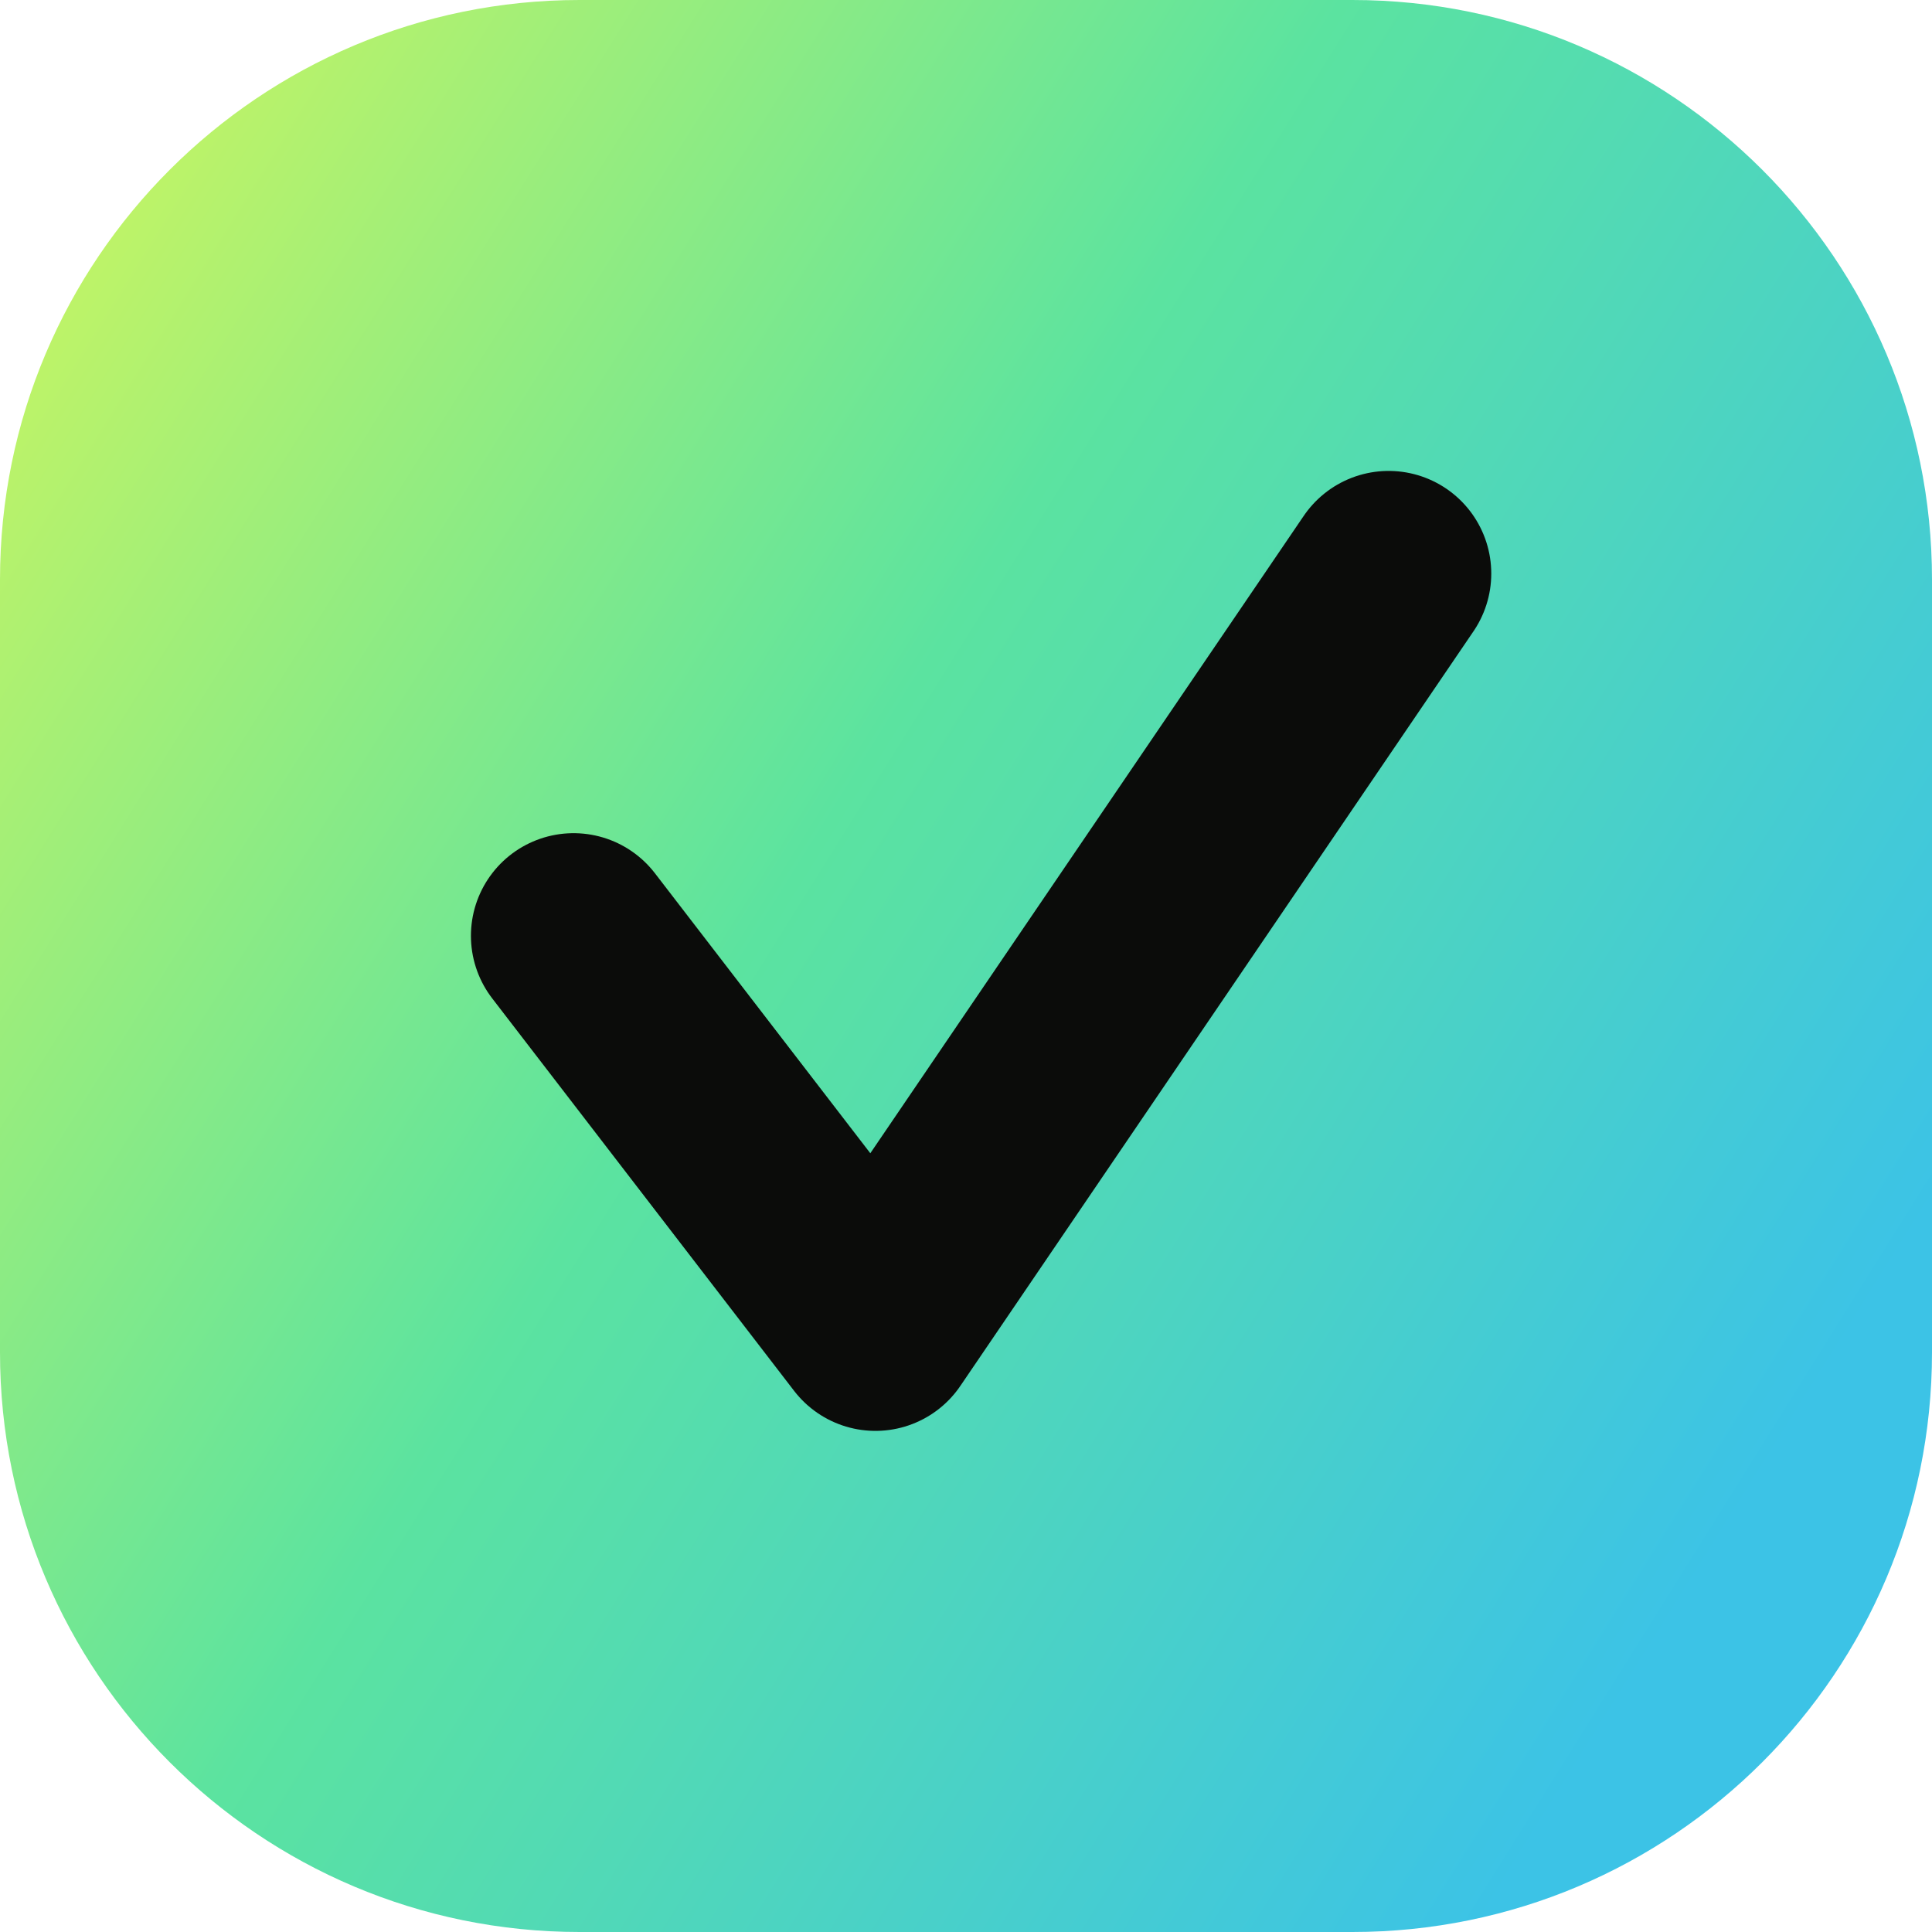
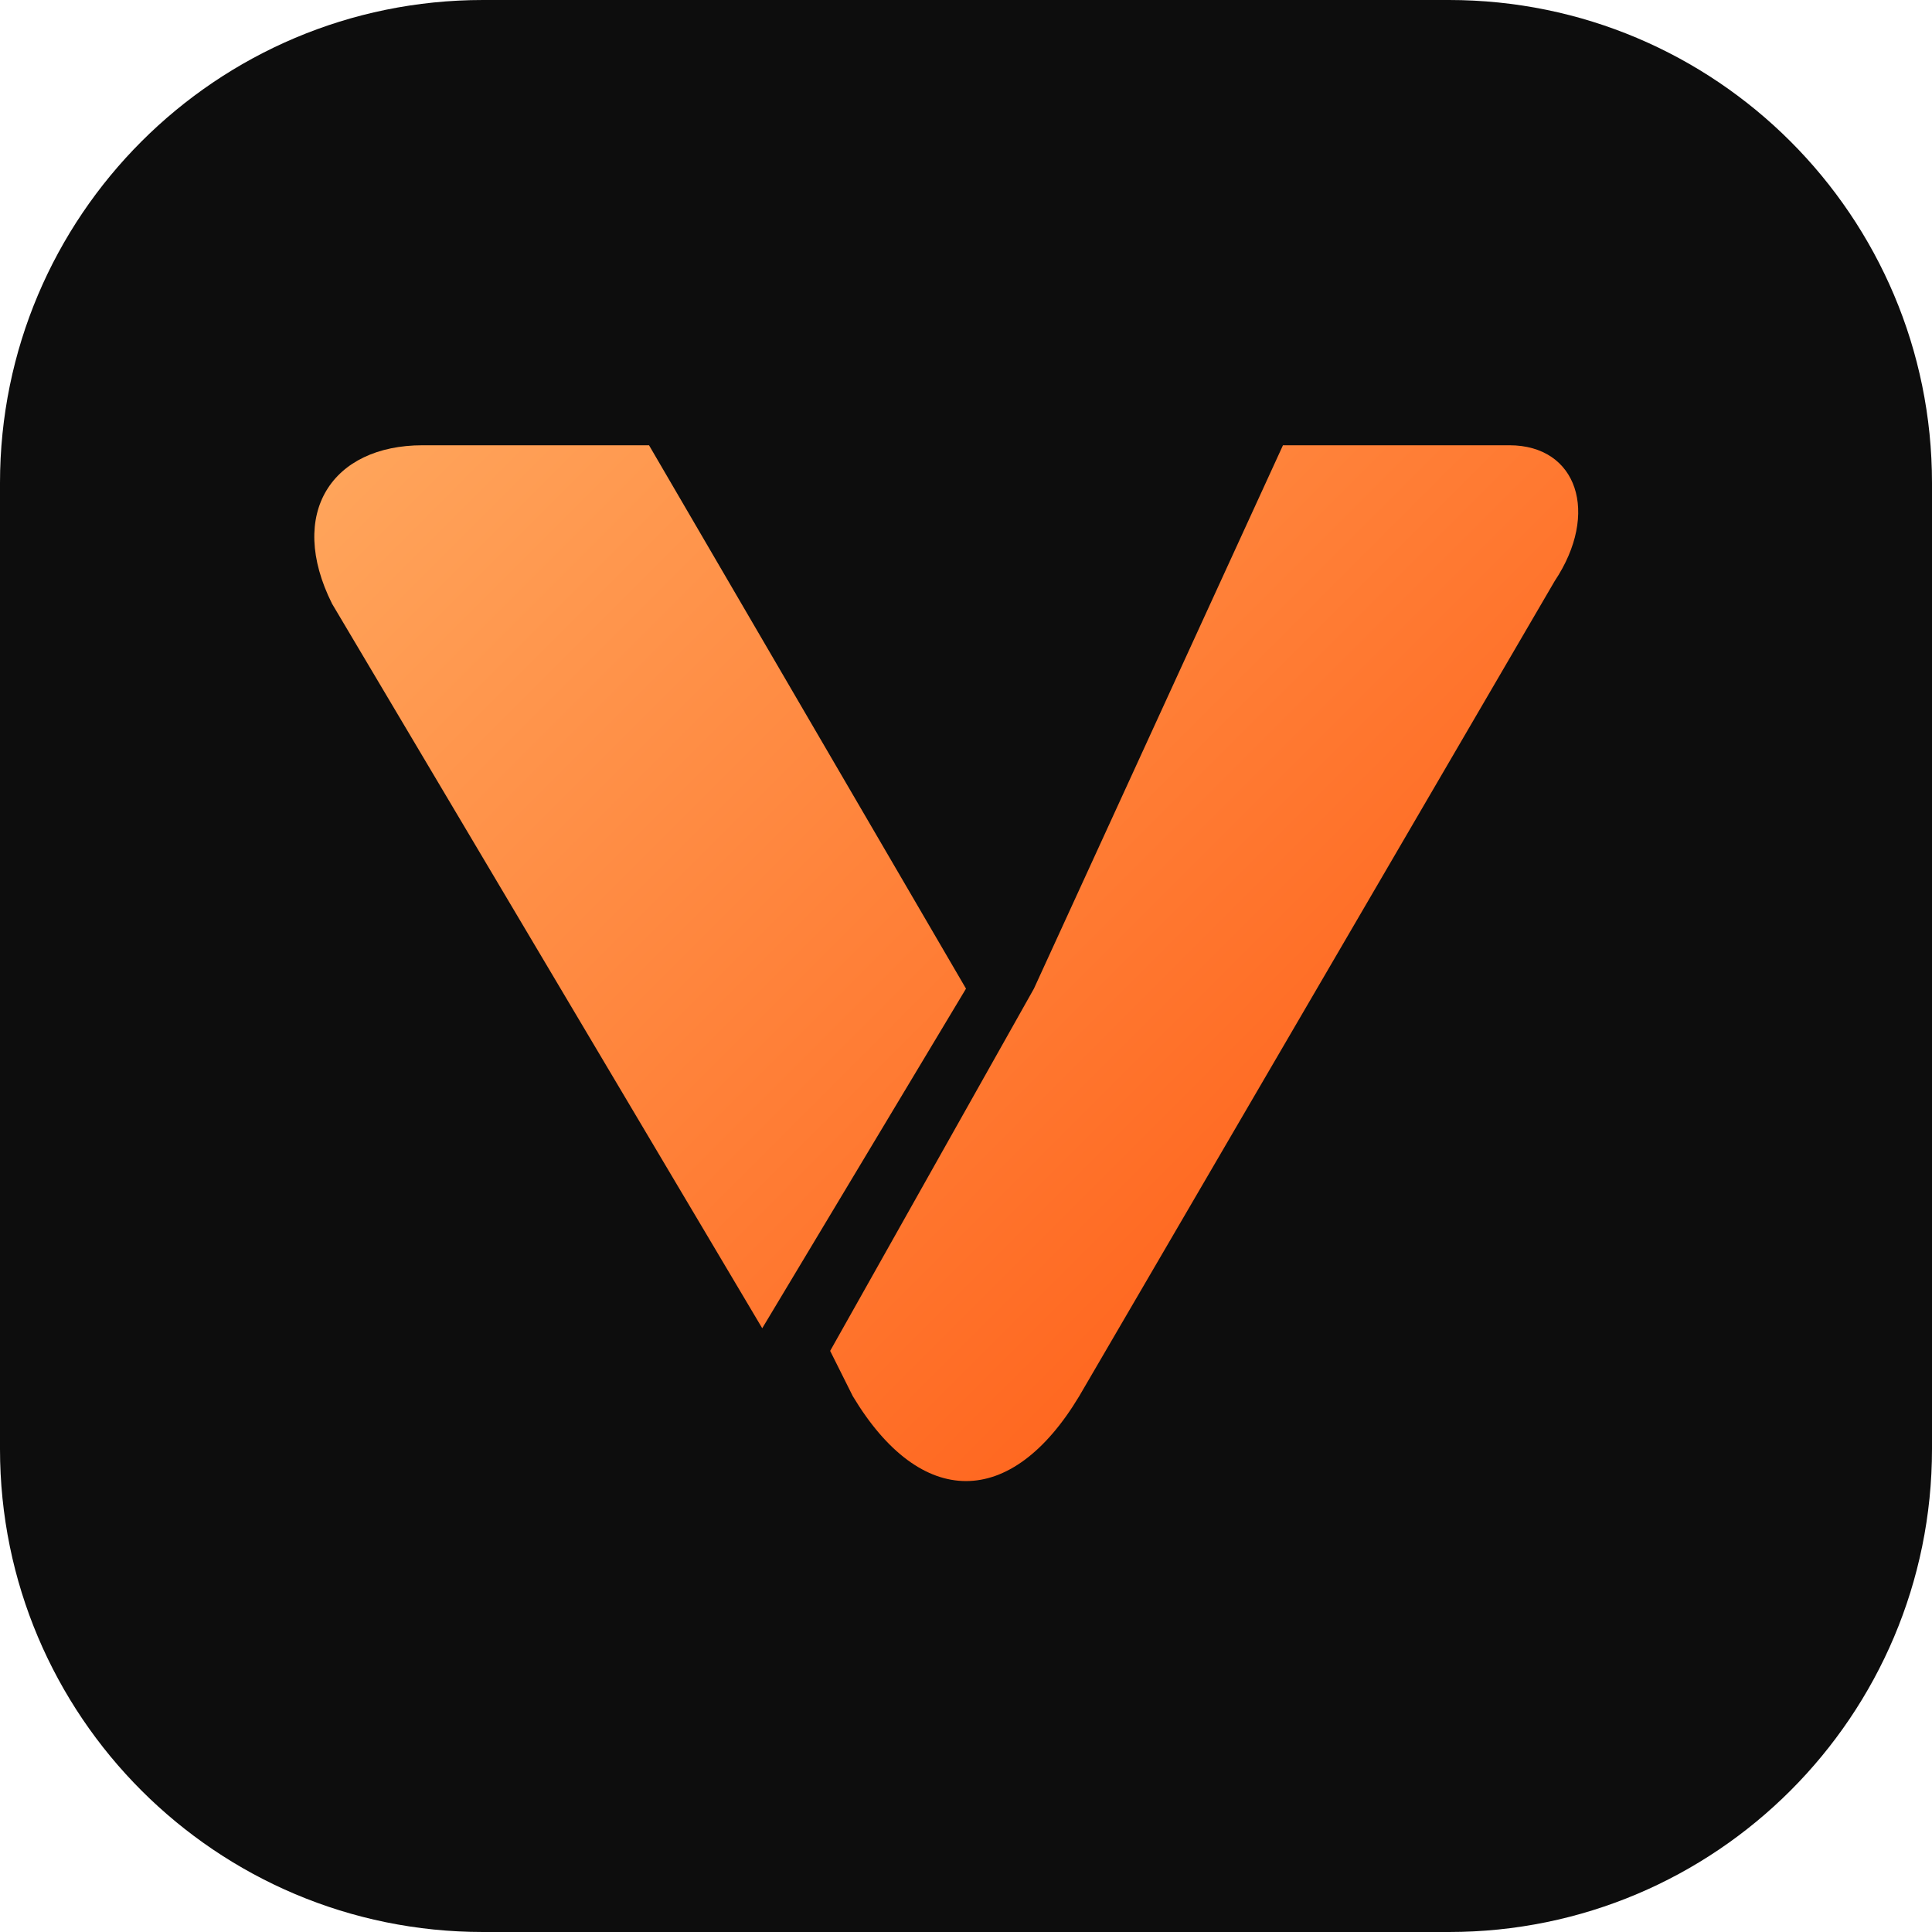
- <svg xmlns="http://www.w3.org/2000/svg" viewBox="0 0 32 32">
+ <svg xmlns="http://www.w3.org/2000/svg" viewBox="0 0 64 64">
  <defs>
-     <linearGradient id="g" x1="0" y1="0" x2="32" y2="20" gradientUnits="userSpaceOnUse">
-       <stop offset="0" stop-color="#d4f75b" />
-       <stop offset=".5" stop-color="#5be3a0" />
-       <stop offset="1" stop-color="#3cc3e6" />
+     <linearGradient id="g" x1="0" y1="0" x2="64" y2="64" gradientUnits="userSpaceOnUse">
+       <stop stop-color="#ffb066" />
+       <stop offset="1" stop-color="#ff4802" />
    </linearGradient>
  </defs>
-   <rect width="32" height="32" rx="9.6" fill="url(#g)" />
-   <path d="M9.5 15.5 14.5 22 23 9.5" fill="none" stroke="#0b0c0a" stroke-width="3.4" stroke-linecap="round" stroke-linejoin="round" />
+   <rect width="64" height="64" rx="16" fill="#0d0d0d" />
+   <g transform="translate(8 8) scale(.75)" fill="url(#g)">
+     <path d="M8 9H18L32 33L23 48L4 16C2 12 4 9 8 9Z" />
+     <path d="M46 9H56C59 9 60 12 58 15L37 51C34 56 30 56 27 51L26 49L35 33L46 9Z" />
+   </g>
</svg>
